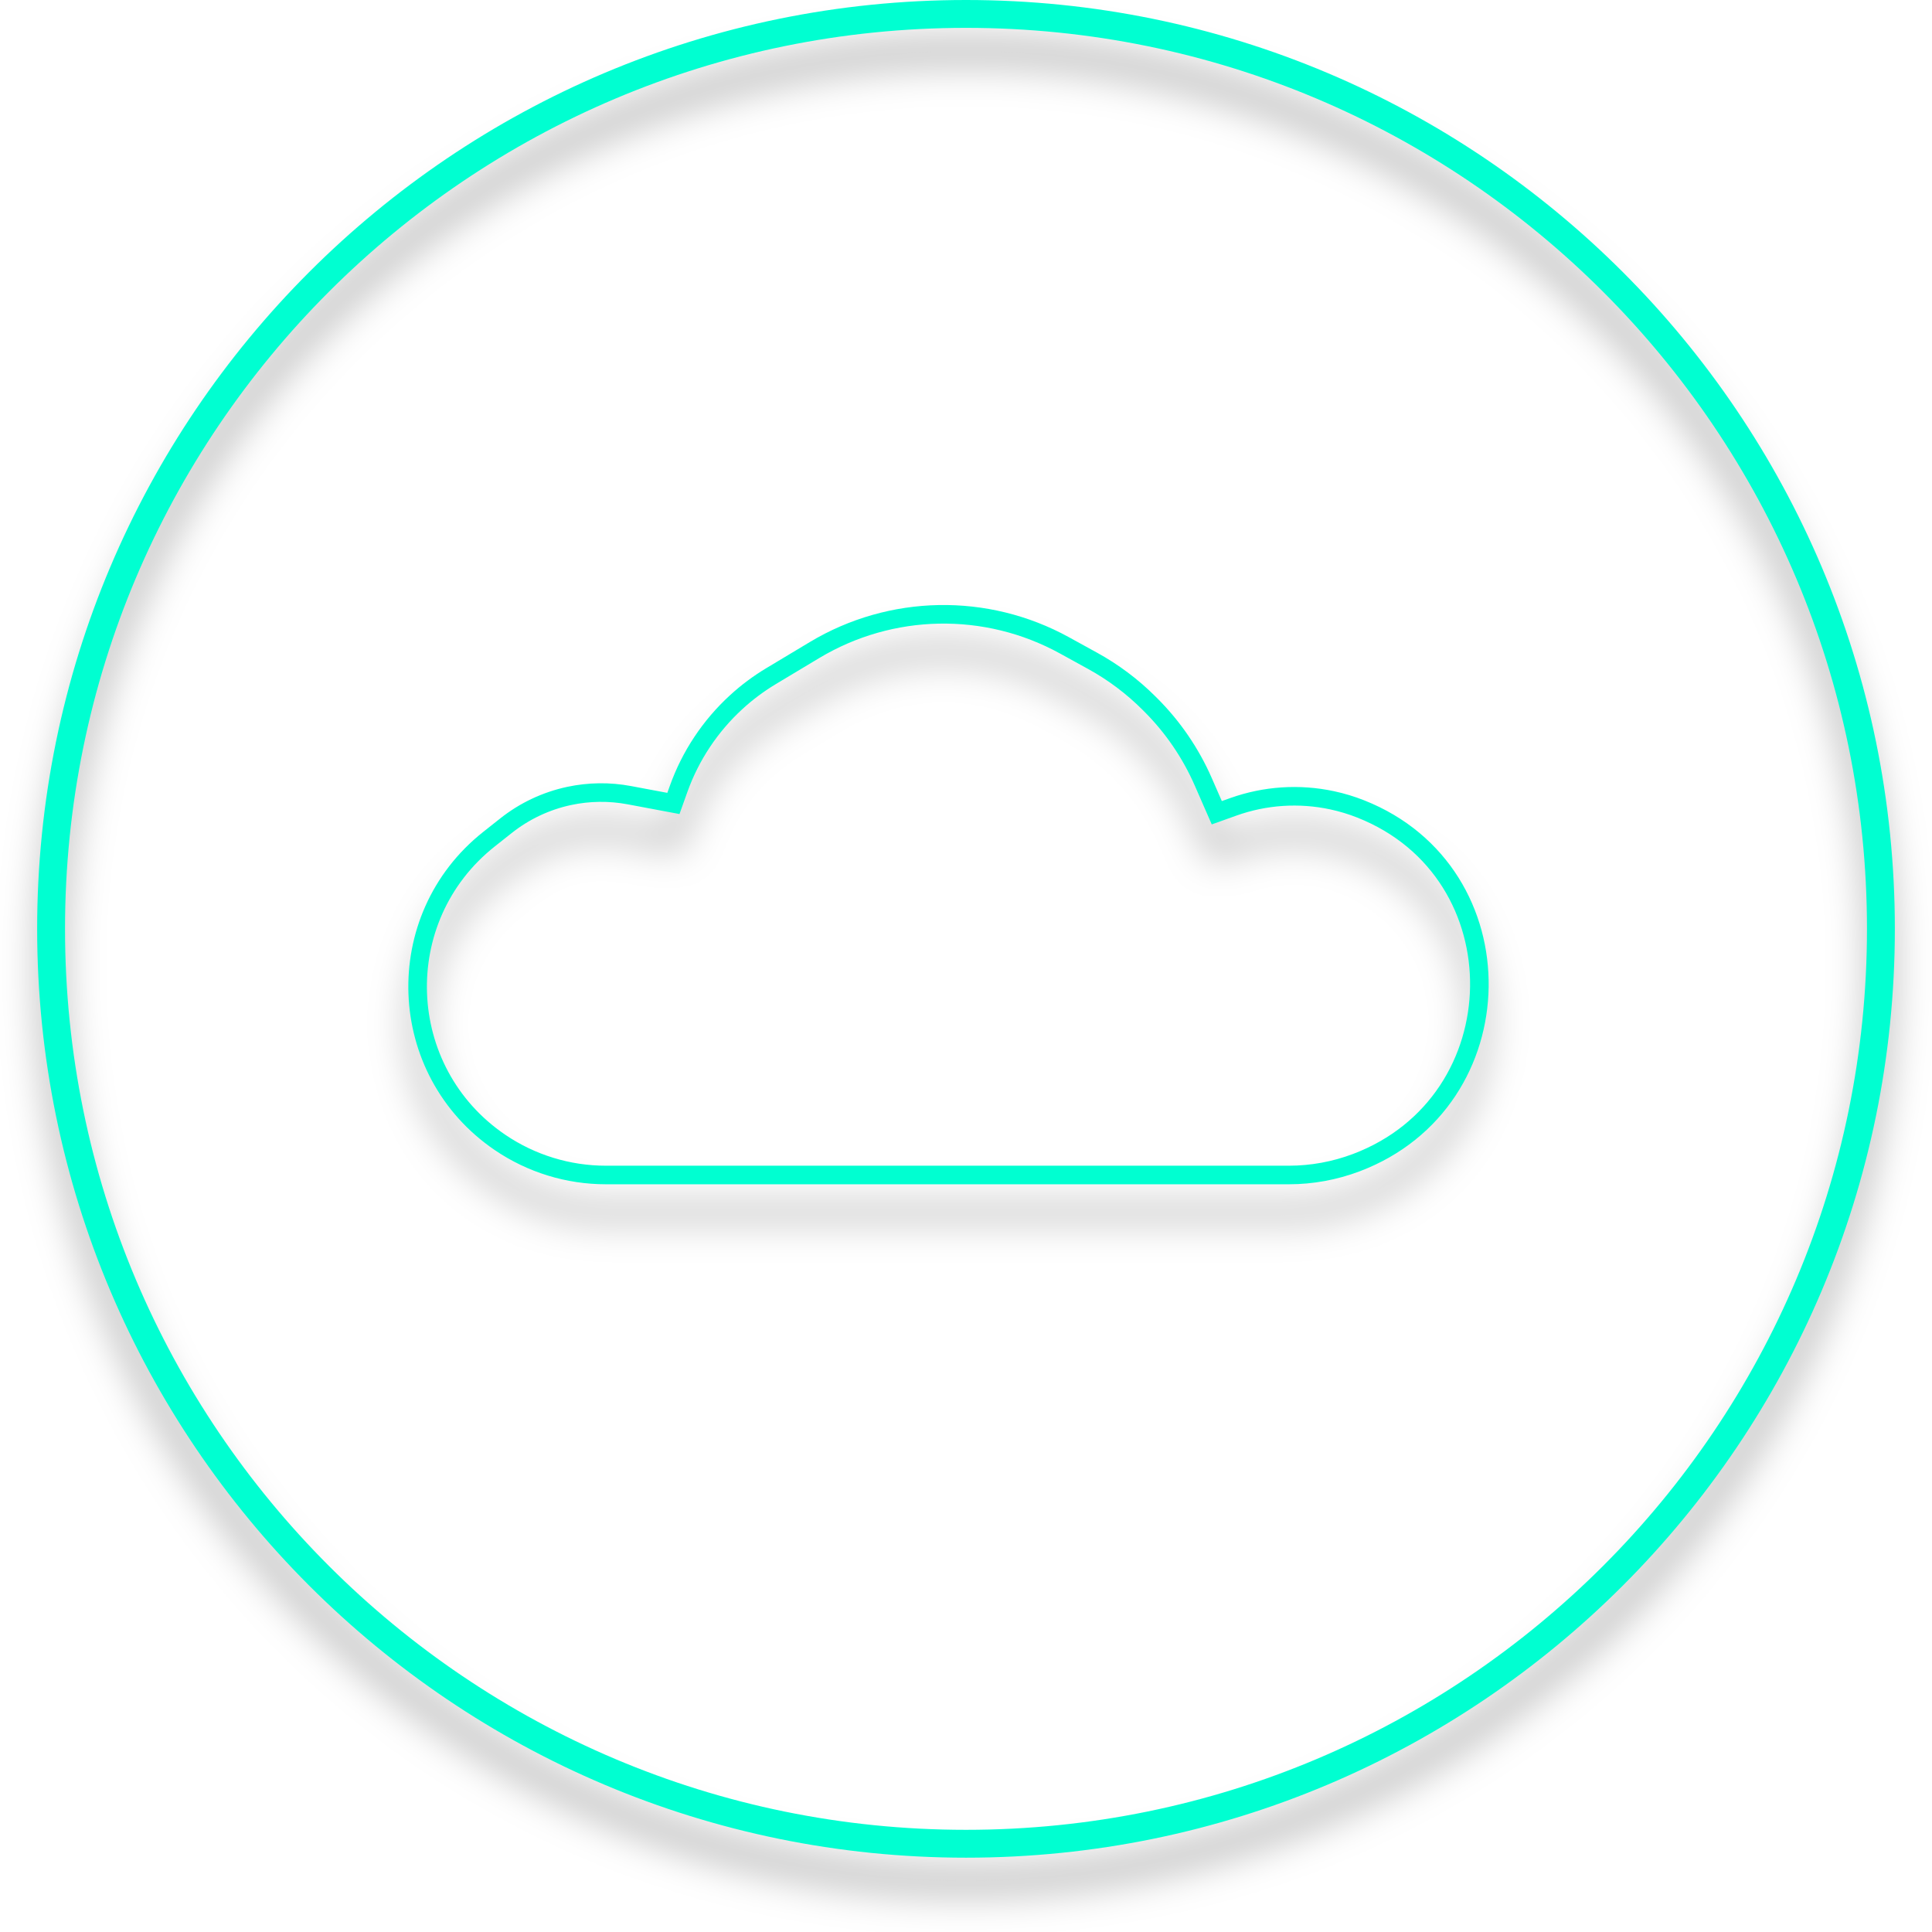
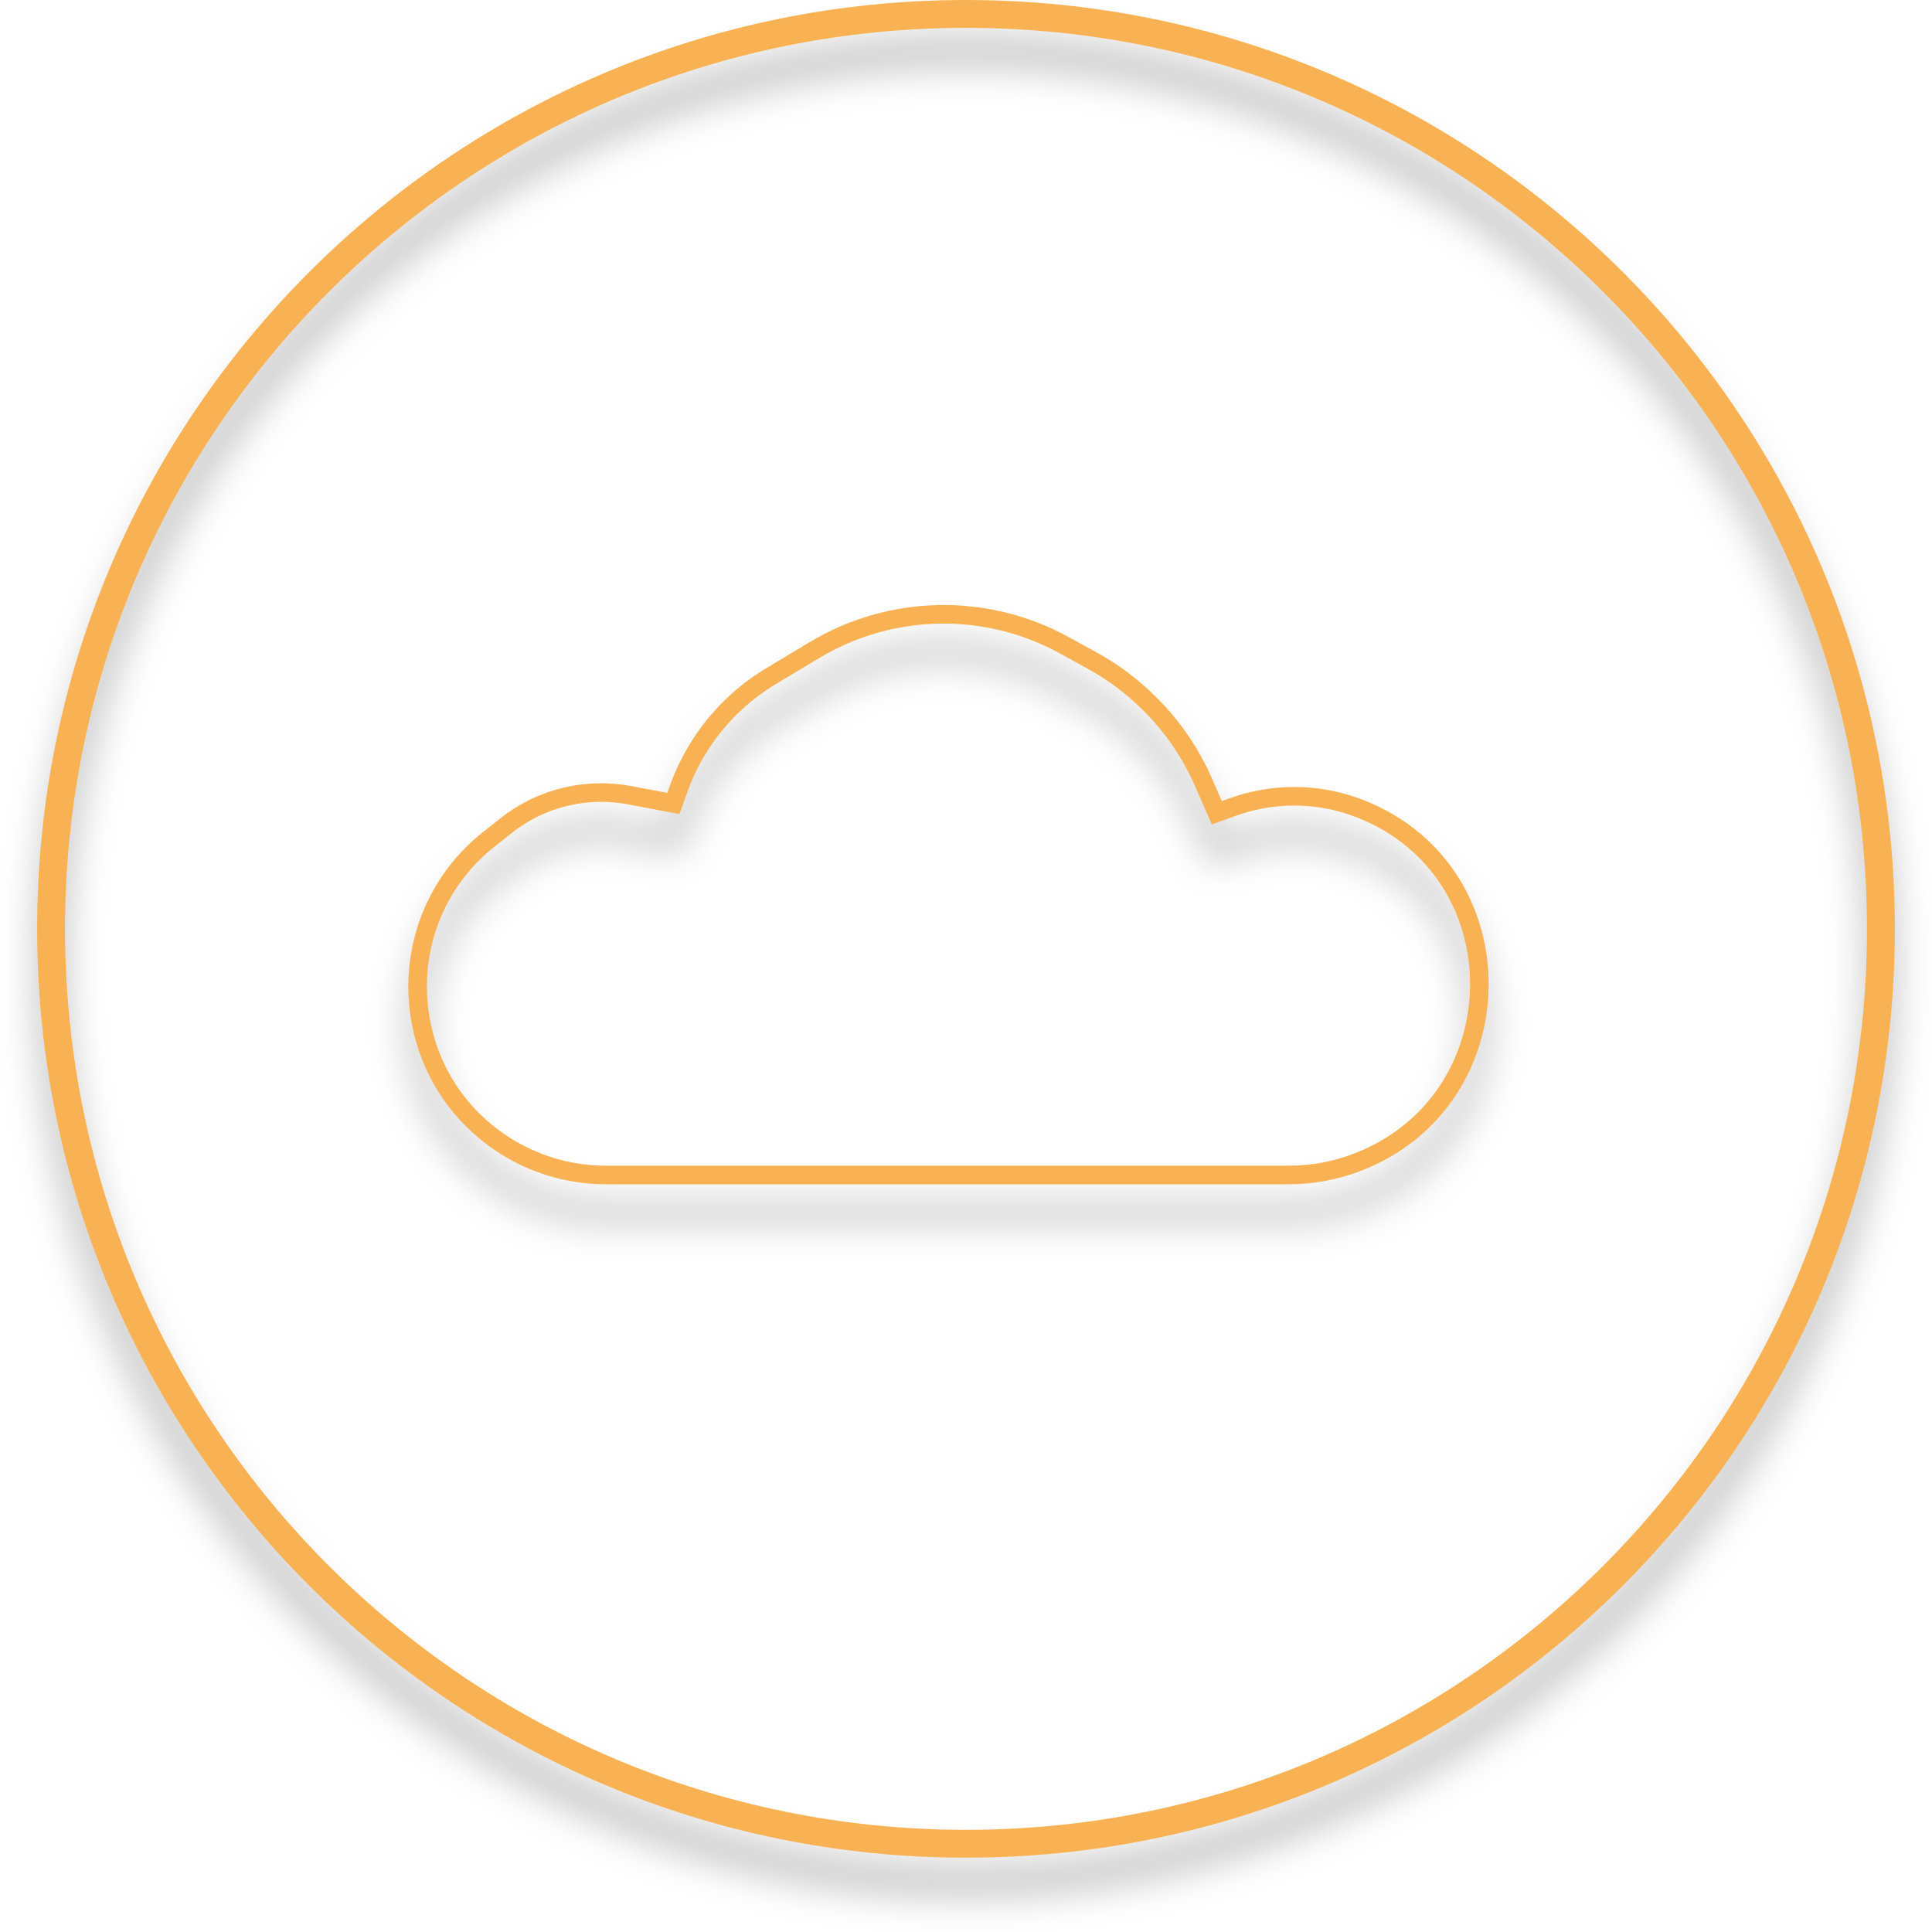
<svg xmlns="http://www.w3.org/2000/svg" width="208" height="208" viewBox="0 0 208 208" fill="none">
  <g filter="url(#filter0_d)">
-     <circle cx="104" cy="100" r="98.5" stroke="#00FFD1" stroke-width="3" />
-     <path d="M138.768 126.5H102H65.227C61.169 126.5 57.205 125.282 53.847 123.004C42.523 115.319 41.914 98.851 52.64 90.351L54.483 88.891C56.468 87.318 58.788 86.224 61.264 85.693C63.4 85.236 65.606 85.207 67.753 85.61L72.5 86.5L73.056 84.944C74.333 81.369 76.463 78.159 79.261 75.594C80.418 74.534 81.678 73.593 83.022 72.787L87.694 69.984C95.933 65.04 106.178 64.848 114.597 69.478L117.635 71.149C119.867 72.377 121.914 73.914 123.715 75.715L123.898 75.898C126.278 78.278 128.193 81.083 129.542 84.167L131 87.5L132.784 86.863C136.194 85.645 139.875 85.402 143.416 86.16C144.47 86.386 145.506 86.7 146.508 87.097C163.799 93.945 163.41 118.61 146.01 125.176C143.701 126.047 141.236 126.5 138.768 126.5Z" stroke="#00FFD1" stroke-width="2" />
+     <circle cx="104" cy="100" r="98.5" stroke="#f9b253" stroke-width="3" />
+     <path d="M138.768 126.5H102H65.227C61.169 126.5 57.205 125.282 53.847 123.004C42.523 115.319 41.914 98.851 52.64 90.351L54.483 88.891C56.468 87.318 58.788 86.224 61.264 85.693C63.4 85.236 65.606 85.207 67.753 85.61L72.5 86.5L73.056 84.944C74.333 81.369 76.463 78.159 79.261 75.594C80.418 74.534 81.678 73.593 83.022 72.787L87.694 69.984C95.933 65.04 106.178 64.848 114.597 69.478L117.635 71.149C119.867 72.377 121.914 73.914 123.715 75.715L123.898 75.898C126.278 78.278 128.193 81.083 129.542 84.167L131 87.5L132.784 86.863C136.194 85.645 139.875 85.402 143.416 86.16C144.47 86.386 145.506 86.7 146.508 87.097C163.799 93.945 163.41 118.61 146.01 125.176C143.701 126.047 141.236 126.5 138.768 126.5Z" stroke="#f9b253" stroke-width="2" />
  </g>
  <defs>
    <filter id="filter0_d" x="0" y="0" width="208" height="208" filterUnits="userSpaceOnUse" color-interpolation-filters="sRGB">
      <feFlood flood-opacity="0" result="BackgroundImageFix" />
      <feColorMatrix in="SourceAlpha" type="matrix" values="0 0 0 0 0 0 0 0 0 0 0 0 0 0 0 0 0 0 127 0" />
      <feOffset dy="4" />
      <feGaussianBlur stdDeviation="2" />
      <feColorMatrix type="matrix" values="0 0 0 0 0 0 0 0 0 0 0 0 0 0 0 0 0 0 0.25 0" />
      <feBlend mode="normal" in2="BackgroundImageFix" result="effect1_dropShadow" />
      <feBlend mode="normal" in="SourceGraphic" in2="effect1_dropShadow" result="shape" />
    </filter>
  </defs>
</svg>
